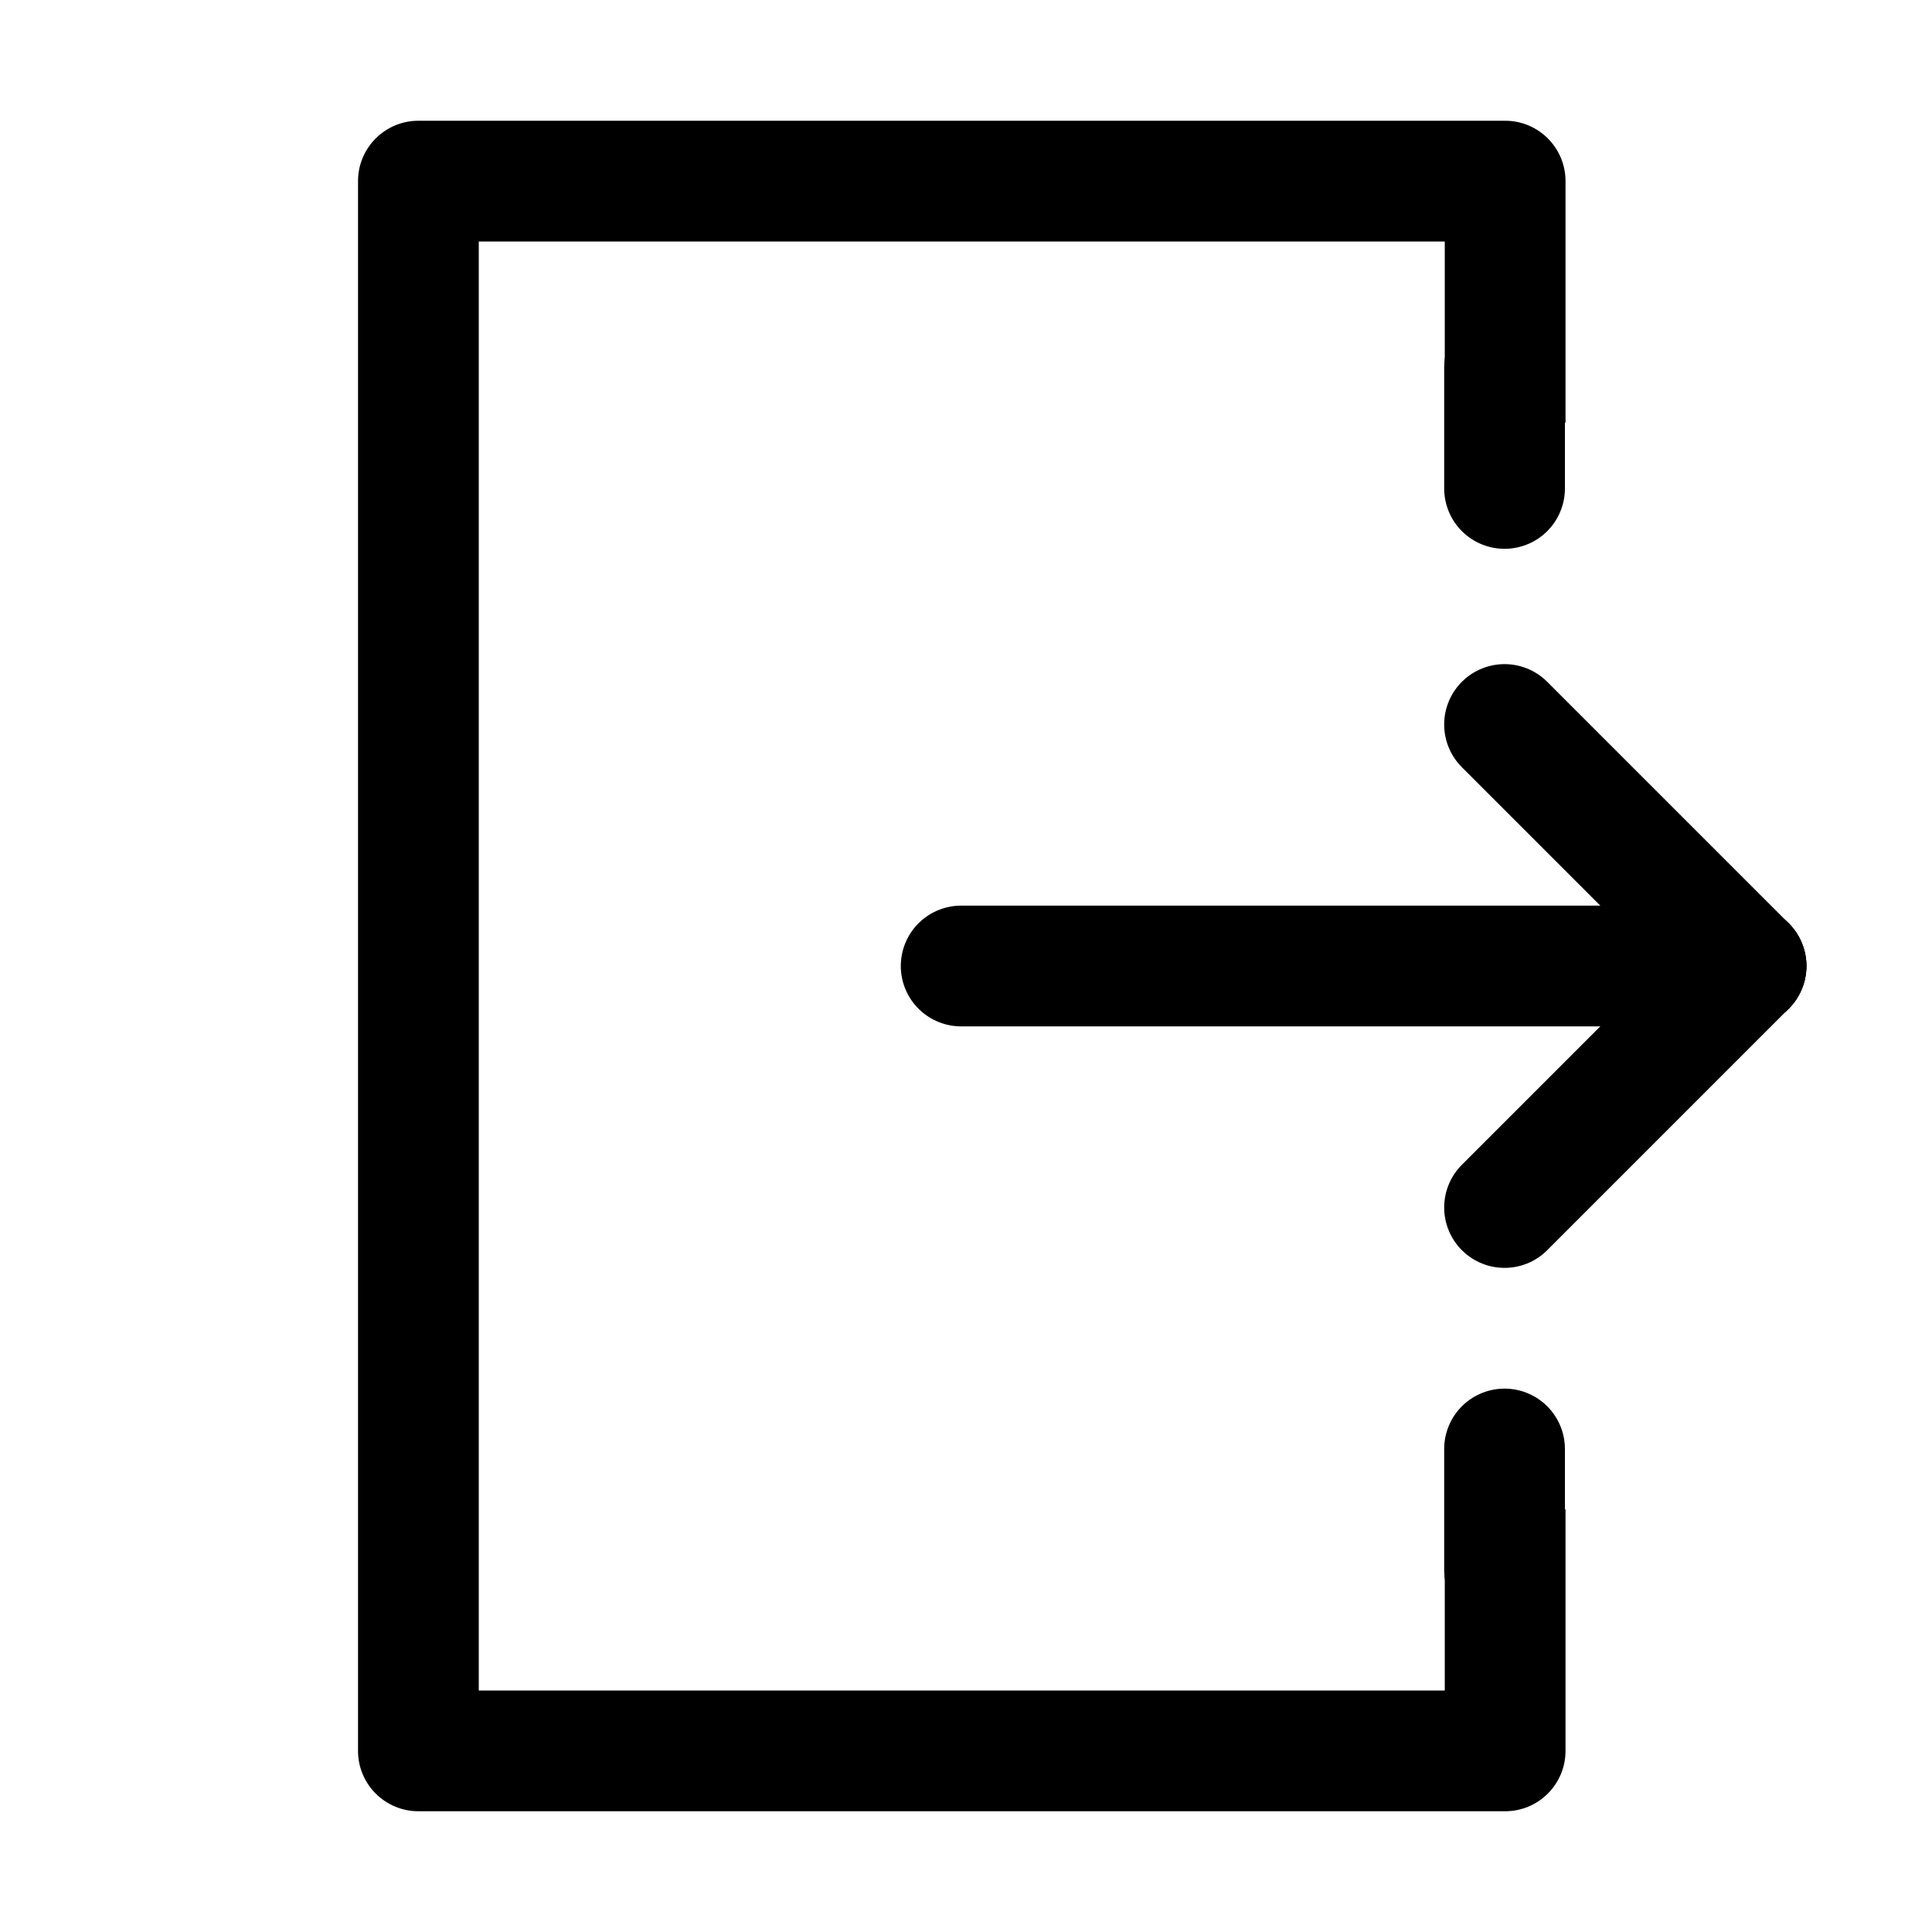
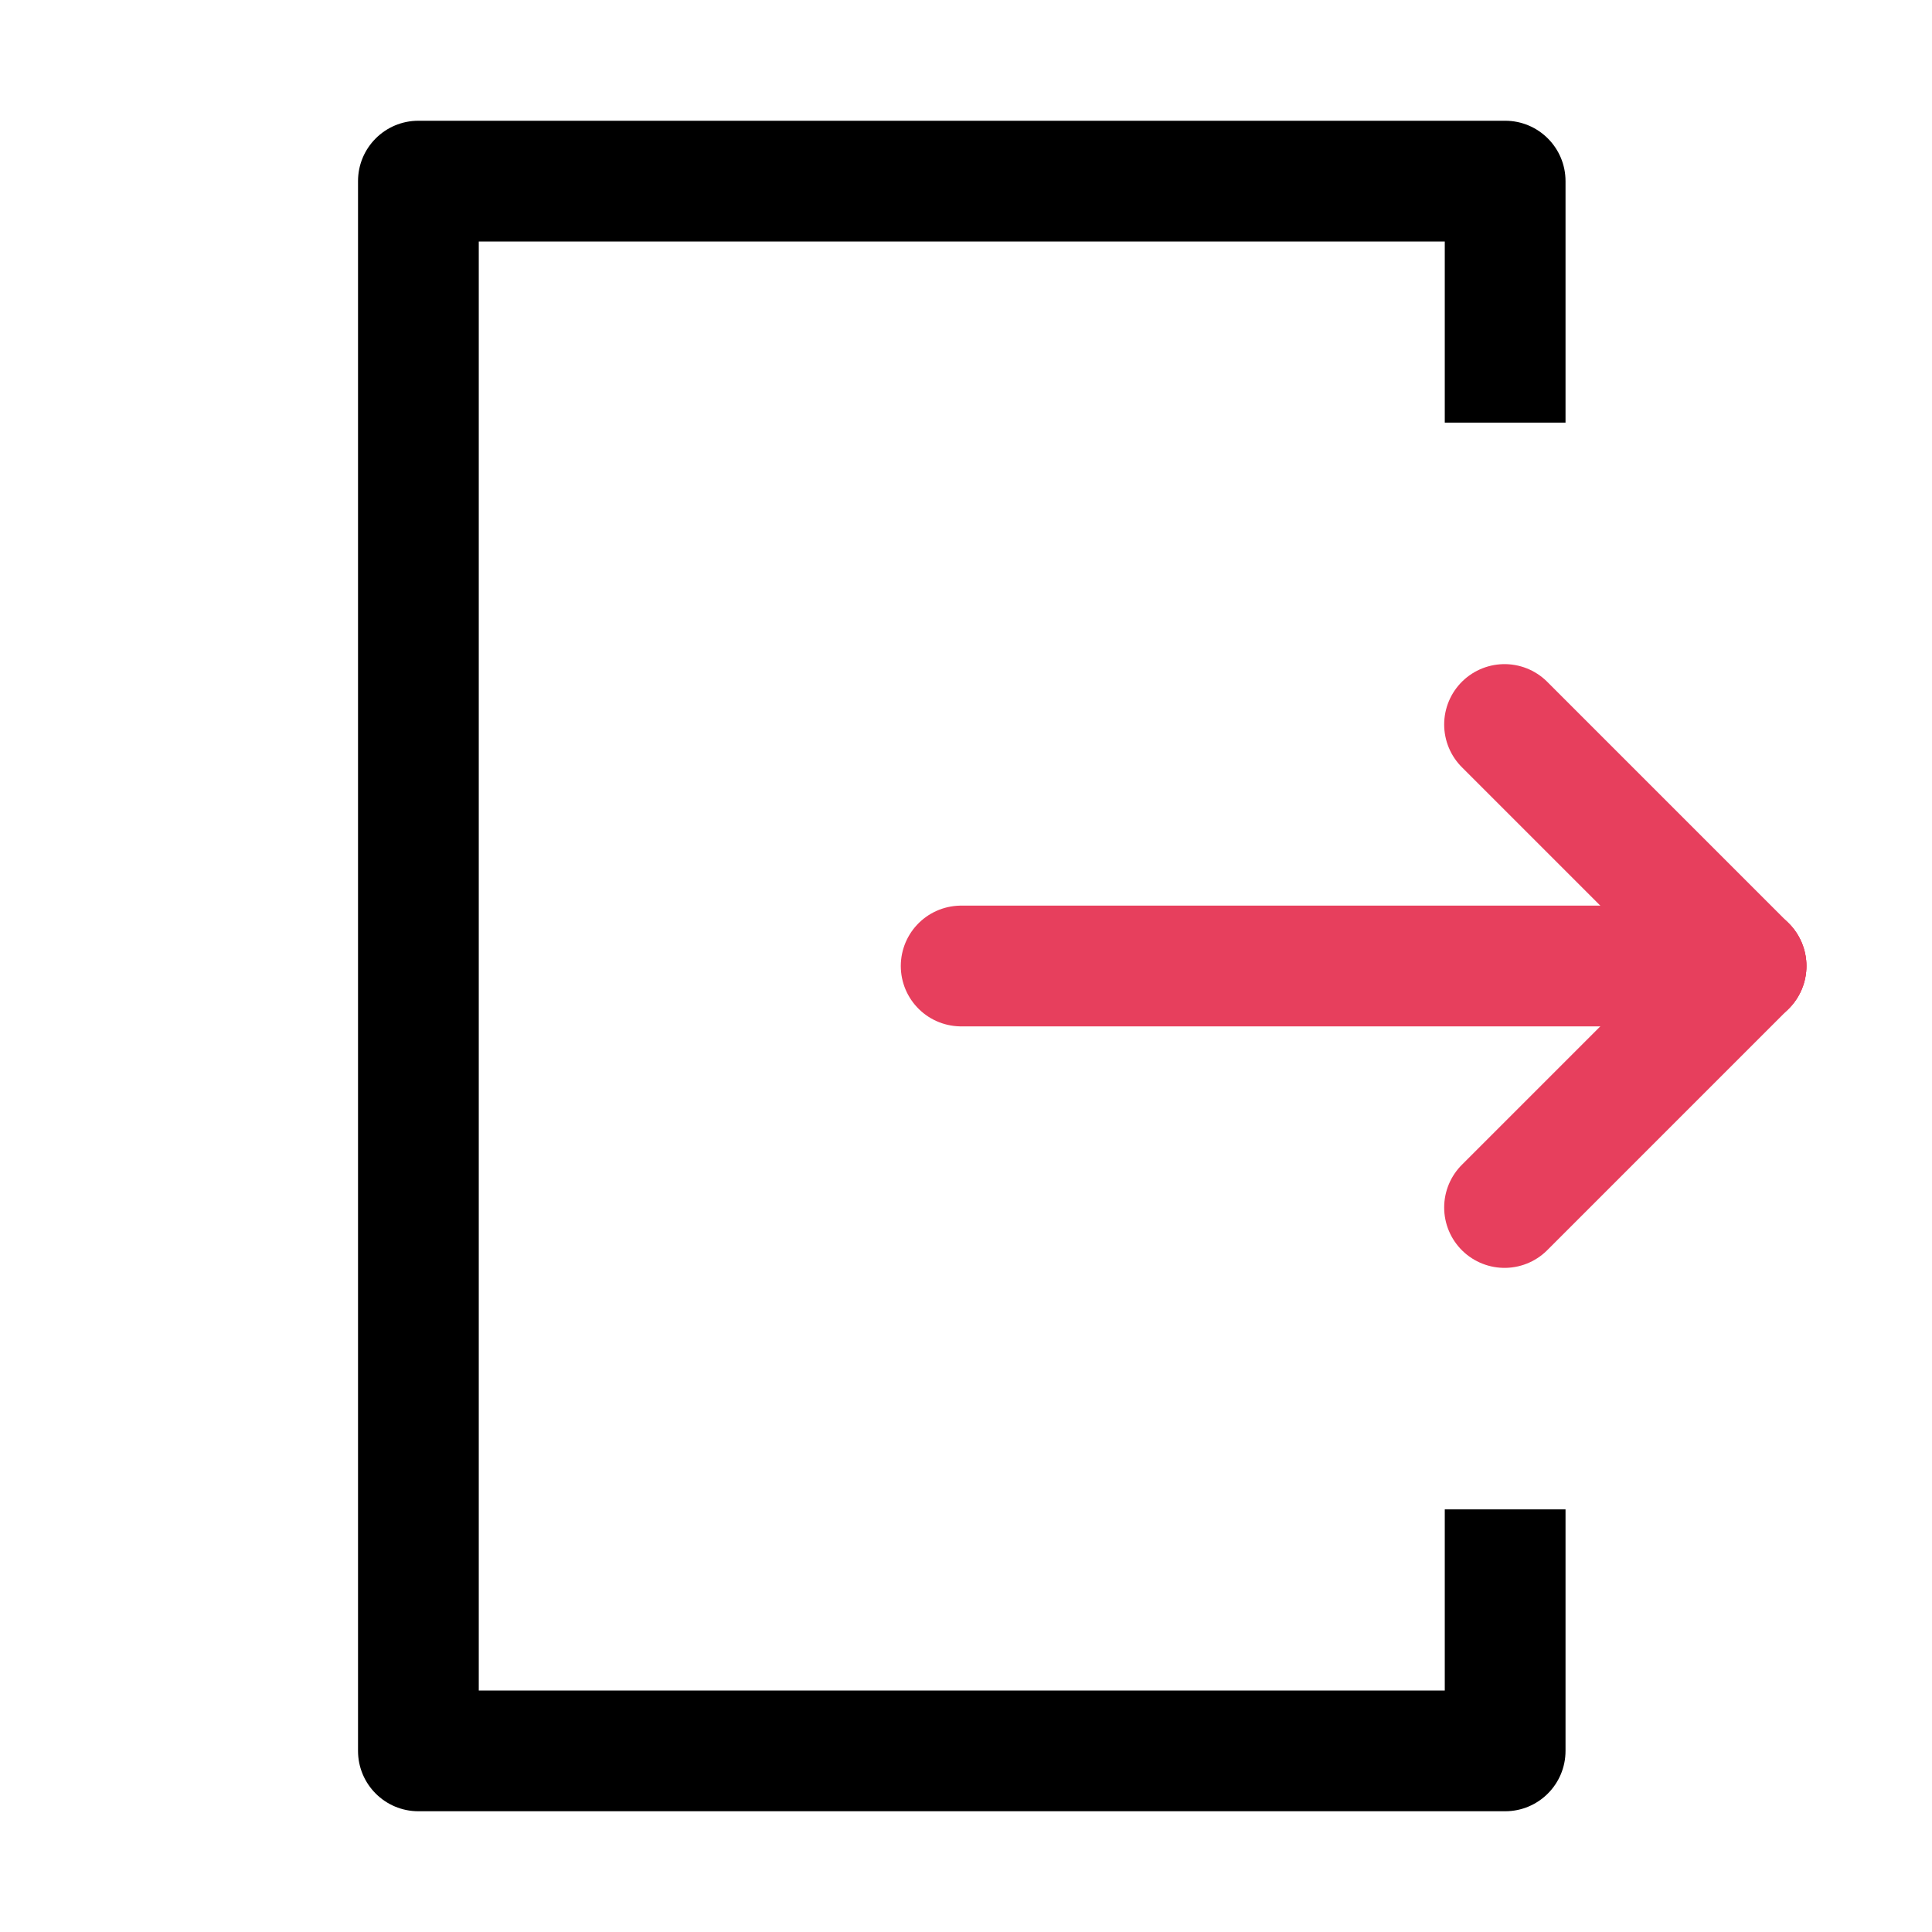
<svg xmlns="http://www.w3.org/2000/svg" viewBox="0 0 32 32">
  <defs>
-     <style>.cls-1{fill:none;stroke:#000;stroke-linecap:round;stroke-linejoin:round;stroke-width:2px;}</style>
+     <style>.cls-1{fill:#E73F5D;stroke:#E73F5D;stroke-linecap:round;stroke-linejoin:round;stroke-width:2px;}</style>
  </defs>
  <g id="logout">
    <line class="cls-1" x1="15.92" x2="28.92" y1="16" y2="16" />
    <path d="M23.93,25v3h-16V4h16V7h2V3a1,1,0,0,0-1-1h-18a1,1,0,0,0-1,1V29a1,1,0,0,0,1,1h18a1,1,0,0,0,1-1V25Z" />
    <line class="cls-1" x1="28.92" x2="24.92" y1="16" y2="20" />
    <line class="cls-1" x1="28.92" x2="24.92" y1="16" y2="12" />
-     <line class="cls-1" x1="24.92" x2="24.92" y1="8.09" y2="6.09" />
-     <line class="cls-1" x1="24.92" x2="24.92" y1="26" y2="24" />
+     <line x1="24.92" x2="24.92" y1="8.09" y2="6.09" />
+     <line x1="24.92" x2="24.92" y1="26" y2="24" />
  </g>
</svg>
